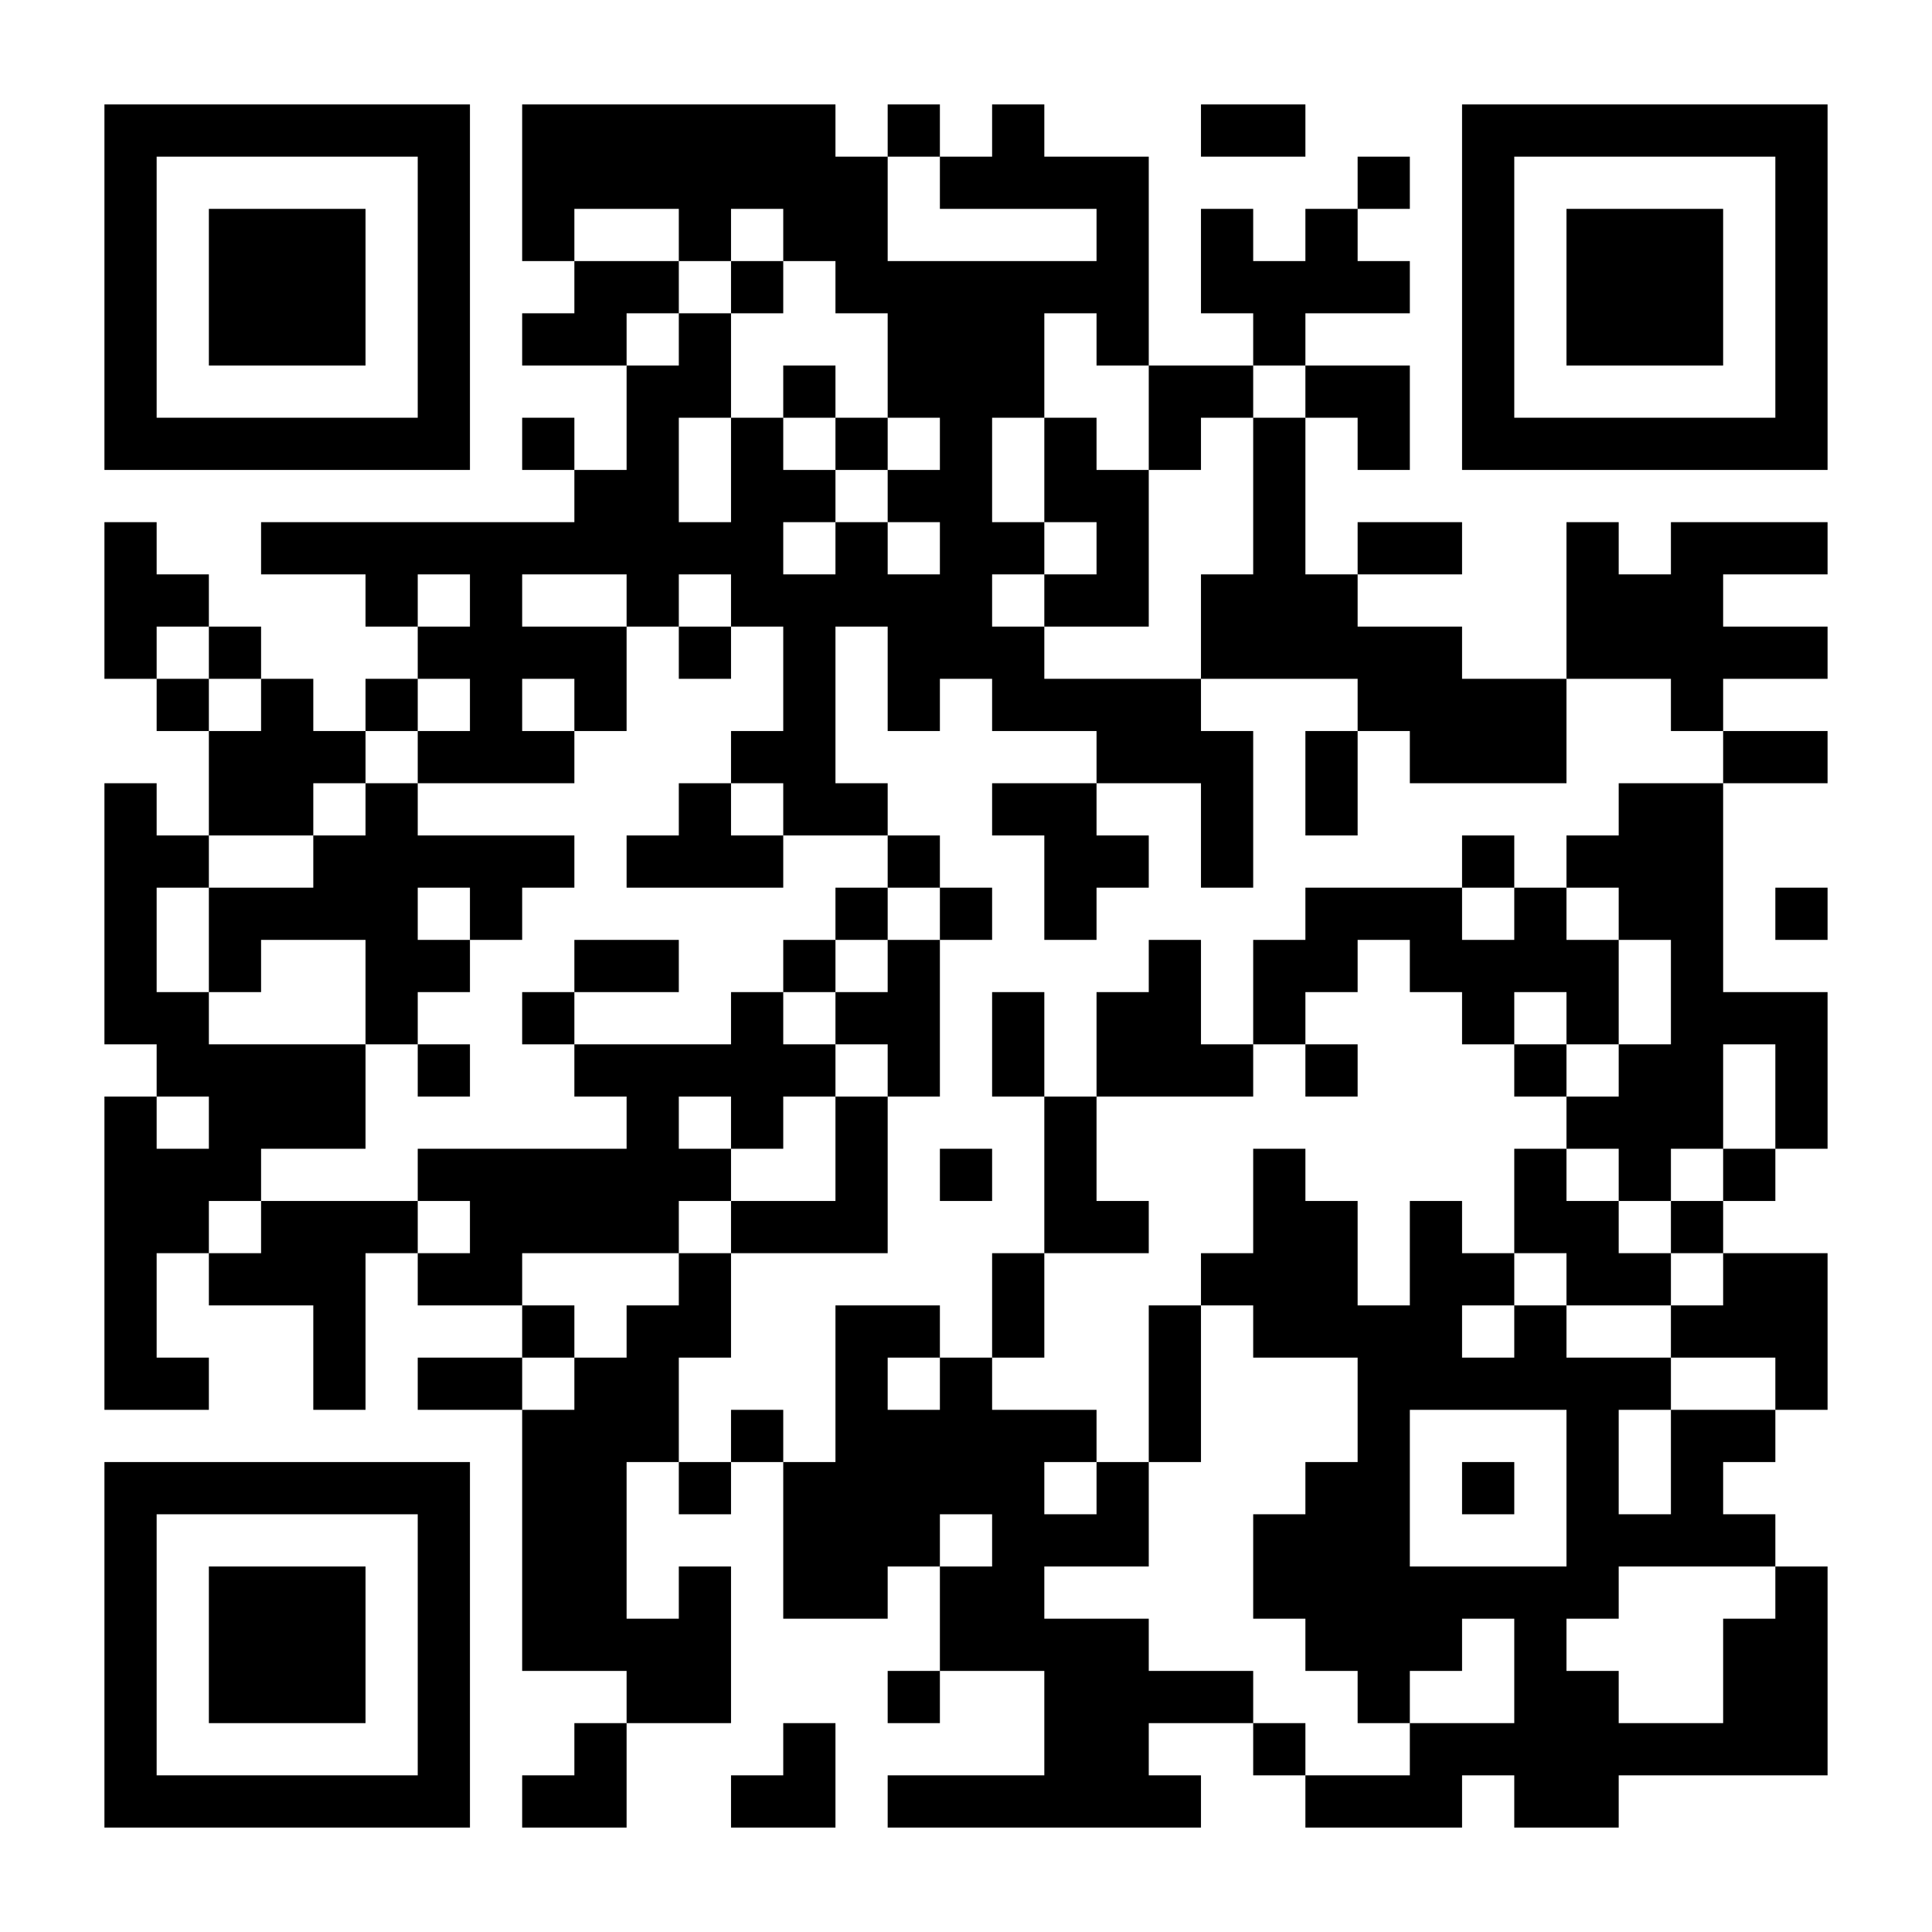
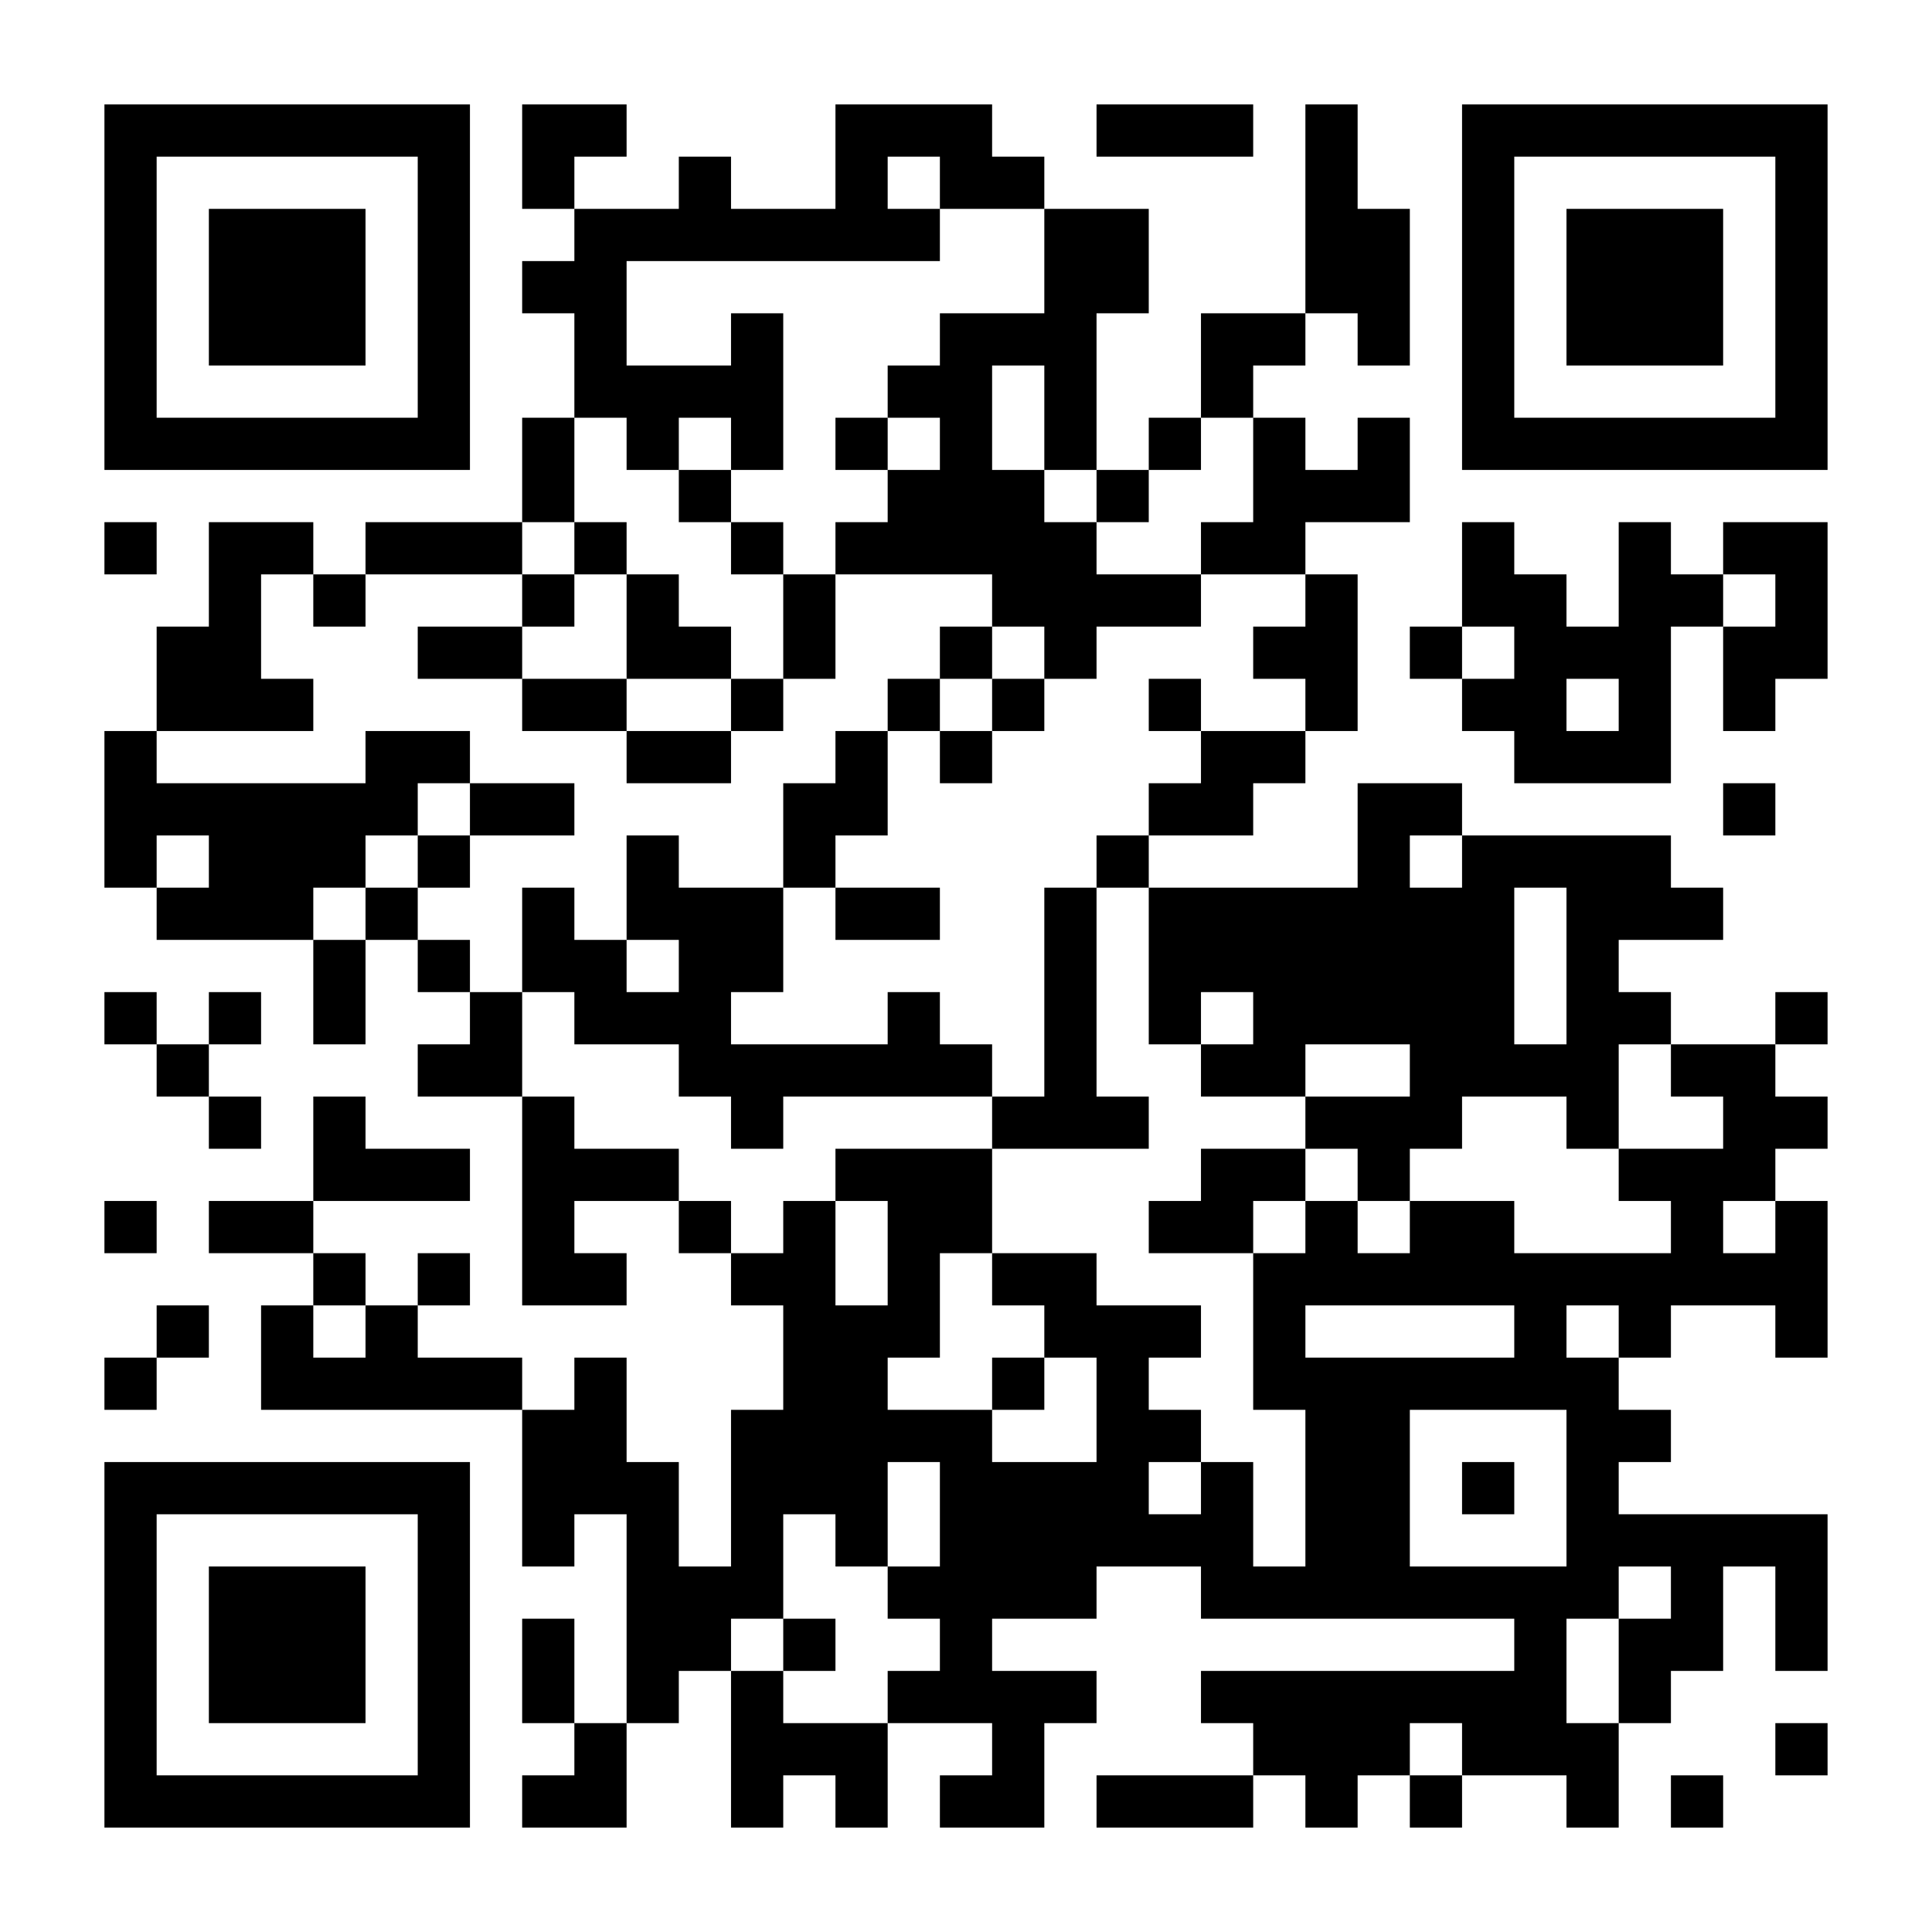
<svg xmlns="http://www.w3.org/2000/svg" width="37mm" height="37mm" version="1.1" viewBox="0 0 37 37">
-   <path d="M2,2H3V3H2zM3,2H4V3H3zM4,2H5V3H4zM5,2H6V3H5zM6,2H7V3H6zM7,2H8V3H7zM8,2H9V3H8zM10,2H11V3H10zM11,2H12V3H11zM12,2H13V3H12zM13,2H14V3H13zM14,2H15V3H14zM15,2H16V3H15zM17,2H18V3H17zM19,2H20V3H19zM23,2H24V3H23zM24,2H25V3H24zM28,2H29V3H28zM29,2H30V3H29zM30,2H31V3H30zM31,2H32V3H31zM32,2H33V3H32zM33,2H34V3H33zM34,2H35V3H34zM2,3H3V4H2zM8,3H9V4H8zM10,3H11V4H10zM11,3H12V4H11zM12,3H13V4H12zM13,3H14V4H13zM14,3H15V4H14zM15,3H16V4H15zM16,3H17V4H16zM18,3H19V4H18zM19,3H20V4H19zM20,3H21V4H20zM21,3H22V4H21zM26,3H27V4H26zM28,3H29V4H28zM34,3H35V4H34zM2,4H3V5H2zM4,4H5V5H4zM5,4H6V5H5zM6,4H7V5H6zM8,4H9V5H8zM10,4H11V5H10zM13,4H14V5H13zM15,4H16V5H15zM16,4H17V5H16zM21,4H22V5H21zM23,4H24V5H23zM25,4H26V5H25zM28,4H29V5H28zM30,4H31V5H30zM31,4H32V5H31zM32,4H33V5H32zM34,4H35V5H34zM2,5H3V6H2zM4,5H5V6H4zM5,5H6V6H5zM6,5H7V6H6zM8,5H9V6H8zM11,5H12V6H11zM12,5H13V6H12zM14,5H15V6H14zM16,5H17V6H16zM17,5H18V6H17zM18,5H19V6H18zM19,5H20V6H19zM20,5H21V6H20zM21,5H22V6H21zM23,5H24V6H23zM24,5H25V6H24zM25,5H26V6H25zM26,5H27V6H26zM28,5H29V6H28zM30,5H31V6H30zM31,5H32V6H31zM32,5H33V6H32zM34,5H35V6H34zM2,6H3V7H2zM4,6H5V7H4zM5,6H6V7H5zM6,6H7V7H6zM8,6H9V7H8zM10,6H11V7H10zM11,6H12V7H11zM13,6H14V7H13zM17,6H18V7H17zM18,6H19V7H18zM19,6H20V7H19zM21,6H22V7H21zM24,6H25V7H24zM28,6H29V7H28zM30,6H31V7H30zM31,6H32V7H31zM32,6H33V7H32zM34,6H35V7H34zM2,7H3V8H2zM8,7H9V8H8zM12,7H13V8H12zM13,7H14V8H13zM15,7H16V8H15zM17,7H18V8H17zM18,7H19V8H18zM19,7H20V8H19zM22,7H23V8H22zM23,7H24V8H23zM25,7H26V8H25zM26,7H27V8H26zM28,7H29V8H28zM34,7H35V8H34zM2,8H3V9H2zM3,8H4V9H3zM4,8H5V9H4zM5,8H6V9H5zM6,8H7V9H6zM7,8H8V9H7zM8,8H9V9H8zM10,8H11V9H10zM12,8H13V9H12zM14,8H15V9H14zM16,8H17V9H16zM18,8H19V9H18zM20,8H21V9H20zM22,8H23V9H22zM24,8H25V9H24zM26,8H27V9H26zM28,8H29V9H28zM29,8H30V9H29zM30,8H31V9H30zM31,8H32V9H31zM32,8H33V9H32zM33,8H34V9H33zM34,8H35V9H34zM11,9H12V10H11zM12,9H13V10H12zM14,9H15V10H14zM15,9H16V10H15zM17,9H18V10H17zM18,9H19V10H18zM20,9H21V10H20zM21,9H22V10H21zM24,9H25V10H24zM2,10H3V11H2zM5,10H6V11H5zM6,10H7V11H6zM7,10H8V11H7zM8,10H9V11H8zM9,10H10V11H9zM10,10H11V11H10zM11,10H12V11H11zM12,10H13V11H12zM13,10H14V11H13zM14,10H15V11H14zM16,10H17V11H16zM18,10H19V11H18zM19,10H20V11H19zM21,10H22V11H21zM24,10H25V11H24zM26,10H27V11H26zM27,10H28V11H27zM30,10H31V11H30zM32,10H33V11H32zM33,10H34V11H33zM34,10H35V11H34zM2,11H3V12H2zM3,11H4V12H3zM7,11H8V12H7zM9,11H10V12H9zM12,11H13V12H12zM14,11H15V12H14zM15,11H16V12H15zM16,11H17V12H16zM17,11H18V12H17zM18,11H19V12H18zM20,11H21V12H20zM21,11H22V12H21zM23,11H24V12H23zM24,11H25V12H24zM25,11H26V12H25zM30,11H31V12H30zM31,11H32V12H31zM32,11H33V12H32zM2,12H3V13H2zM4,12H5V13H4zM8,12H9V13H8zM9,12H10V13H9zM10,12H11V13H10zM11,12H12V13H11zM13,12H14V13H13zM15,12H16V13H15zM17,12H18V13H17zM18,12H19V13H18zM19,12H20V13H19zM23,12H24V13H23zM24,12H25V13H24zM25,12H26V13H25zM26,12H27V13H26zM27,12H28V13H27zM30,12H31V13H30zM31,12H32V13H31zM32,12H33V13H32zM33,12H34V13H33zM34,12H35V13H34zM3,13H4V14H3zM5,13H6V14H5zM7,13H8V14H7zM9,13H10V14H9zM11,13H12V14H11zM15,13H16V14H15zM17,13H18V14H17zM19,13H20V14H19zM20,13H21V14H20zM21,13H22V14H21zM22,13H23V14H22zM26,13H27V14H26zM27,13H28V14H27zM28,13H29V14H28zM29,13H30V14H29zM32,13H33V14H32zM4,14H5V15H4zM5,14H6V15H5zM6,14H7V15H6zM8,14H9V15H8zM9,14H10V15H9zM10,14H11V15H10zM14,14H15V15H14zM15,14H16V15H15zM21,14H22V15H21zM22,14H23V15H22zM23,14H24V15H23zM25,14H26V15H25zM27,14H28V15H27zM28,14H29V15H28zM29,14H30V15H29zM33,14H34V15H33zM34,14H35V15H34zM2,15H3V16H2zM4,15H5V16H4zM5,15H6V16H5zM7,15H8V16H7zM13,15H14V16H13zM15,15H16V16H15zM16,15H17V16H16zM19,15H20V16H19zM20,15H21V16H20zM23,15H24V16H23zM25,15H26V16H25zM31,15H32V16H31zM32,15H33V16H32zM2,16H3V17H2zM3,16H4V17H3zM6,16H7V17H6zM7,16H8V17H7zM8,16H9V17H8zM9,16H10V17H9zM10,16H11V17H10zM12,16H13V17H12zM13,16H14V17H13zM14,16H15V17H14zM17,16H18V17H17zM20,16H21V17H20zM21,16H22V17H21zM23,16H24V17H23zM28,16H29V17H28zM30,16H31V17H30zM31,16H32V17H31zM32,16H33V17H32zM2,17H3V18H2zM4,17H5V18H4zM5,17H6V18H5zM6,17H7V18H6zM7,17H8V18H7zM9,17H10V18H9zM16,17H17V18H16zM18,17H19V18H18zM20,17H21V18H20zM25,17H26V18H25zM26,17H27V18H26zM27,17H28V18H27zM29,17H30V18H29zM31,17H32V18H31zM32,17H33V18H32zM34,17H35V18H34zM2,18H3V19H2zM4,18H5V19H4zM7,18H8V19H7zM8,18H9V19H8zM11,18H12V19H11zM12,18H13V19H12zM15,18H16V19H15zM17,18H18V19H17zM22,18H23V19H22zM24,18H25V19H24zM25,18H26V19H25zM27,18H28V19H27zM28,18H29V19H28zM29,18H30V19H29zM30,18H31V19H30zM32,18H33V19H32zM2,19H3V20H2zM3,19H4V20H3zM7,19H8V20H7zM10,19H11V20H10zM14,19H15V20H14zM16,19H17V20H16zM17,19H18V20H17zM19,19H20V20H19zM21,19H22V20H21zM22,19H23V20H22zM24,19H25V20H24zM28,19H29V20H28zM30,19H31V20H30zM32,19H33V20H32zM33,19H34V20H33zM34,19H35V20H34zM3,20H4V21H3zM4,20H5V21H4zM5,20H6V21H5zM6,20H7V21H6zM8,20H9V21H8zM11,20H12V21H11zM12,20H13V21H12zM13,20H14V21H13zM14,20H15V21H14zM15,20H16V21H15zM17,20H18V21H17zM19,20H20V21H19zM21,20H22V21H21zM22,20H23V21H22zM23,20H24V21H23zM25,20H26V21H25zM29,20H30V21H29zM31,20H32V21H31zM32,20H33V21H32zM34,20H35V21H34zM2,21H3V22H2zM4,21H5V22H4zM5,21H6V22H5zM6,21H7V22H6zM12,21H13V22H12zM14,21H15V22H14zM16,21H17V22H16zM20,21H21V22H20zM30,21H31V22H30zM31,21H32V22H31zM32,21H33V22H32zM34,21H35V22H34zM2,22H3V23H2zM3,22H4V23H3zM4,22H5V23H4zM8,22H9V23H8zM9,22H10V23H9zM10,22H11V23H10zM11,22H12V23H11zM12,22H13V23H12zM13,22H14V23H13zM16,22H17V23H16zM18,22H19V23H18zM20,22H21V23H20zM24,22H25V23H24zM29,22H30V23H29zM31,22H32V23H31zM33,22H34V23H33zM2,23H3V24H2zM3,23H4V24H3zM5,23H6V24H5zM6,23H7V24H6zM7,23H8V24H7zM9,23H10V24H9zM10,23H11V24H10zM11,23H12V24H11zM12,23H13V24H12zM14,23H15V24H14zM15,23H16V24H15zM16,23H17V24H16zM20,23H21V24H20zM21,23H22V24H21zM24,23H25V24H24zM25,23H26V24H25zM27,23H28V24H27zM29,23H30V24H29zM30,23H31V24H30zM32,23H33V24H32zM2,24H3V25H2zM4,24H5V25H4zM5,24H6V25H5zM6,24H7V25H6zM8,24H9V25H8zM9,24H10V25H9zM13,24H14V25H13zM19,24H20V25H19zM23,24H24V25H23zM24,24H25V25H24zM25,24H26V25H25zM27,24H28V25H27zM28,24H29V25H28zM30,24H31V25H30zM31,24H32V25H31zM33,24H34V25H33zM34,24H35V25H34zM2,25H3V26H2zM6,25H7V26H6zM10,25H11V26H10zM12,25H13V26H12zM13,25H14V26H13zM16,25H17V26H16zM17,25H18V26H17zM19,25H20V26H19zM22,25H23V26H22zM24,25H25V26H24zM25,25H26V26H25zM26,25H27V26H26zM27,25H28V26H27zM29,25H30V26H29zM32,25H33V26H32zM33,25H34V26H33zM34,25H35V26H34zM2,26H3V27H2zM3,26H4V27H3zM6,26H7V27H6zM8,26H9V27H8zM9,26H10V27H9zM11,26H12V27H11zM12,26H13V27H12zM16,26H17V27H16zM18,26H19V27H18zM22,26H23V27H22zM26,26H27V27H26zM27,26H28V27H27zM28,26H29V27H28zM29,26H30V27H29zM30,26H31V27H30zM31,26H32V27H31zM34,26H35V27H34zM10,27H11V28H10zM11,27H12V28H11zM12,27H13V28H12zM14,27H15V28H14zM16,27H17V28H16zM17,27H18V28H17zM18,27H19V28H18zM19,27H20V28H19zM20,27H21V28H20zM22,27H23V28H22zM26,27H27V28H26zM30,27H31V28H30zM32,27H33V28H32zM33,27H34V28H33zM2,28H3V29H2zM3,28H4V29H3zM4,28H5V29H4zM5,28H6V29H5zM6,28H7V29H6zM7,28H8V29H7zM8,28H9V29H8zM10,28H11V29H10zM11,28H12V29H11zM13,28H14V29H13zM15,28H16V29H15zM16,28H17V29H16zM17,28H18V29H17zM18,28H19V29H18zM19,28H20V29H19zM21,28H22V29H21zM25,28H26V29H25zM26,28H27V29H26zM28,28H29V29H28zM30,28H31V29H30zM32,28H33V29H32zM2,29H3V30H2zM8,29H9V30H8zM10,29H11V30H10zM11,29H12V30H11zM15,29H16V30H15zM16,29H17V30H16zM17,29H18V30H17zM19,29H20V30H19zM20,29H21V30H20zM21,29H22V30H21zM24,29H25V30H24zM25,29H26V30H25zM26,29H27V30H26zM30,29H31V30H30zM31,29H32V30H31zM32,29H33V30H32zM33,29H34V30H33zM2,30H3V31H2zM4,30H5V31H4zM5,30H6V31H5zM6,30H7V31H6zM8,30H9V31H8zM10,30H11V31H10zM11,30H12V31H11zM13,30H14V31H13zM15,30H16V31H15zM16,30H17V31H16zM18,30H19V31H18zM19,30H20V31H19zM24,30H25V31H24zM25,30H26V31H25zM26,30H27V31H26zM27,30H28V31H27zM28,30H29V31H28zM29,30H30V31H29zM30,30H31V31H30zM34,30H35V31H34zM2,31H3V32H2zM4,31H5V32H4zM5,31H6V32H5zM6,31H7V32H6zM8,31H9V32H8zM10,31H11V32H10zM11,31H12V32H11zM12,31H13V32H12zM13,31H14V32H13zM18,31H19V32H18zM19,31H20V32H19zM20,31H21V32H20zM21,31H22V32H21zM25,31H26V32H25zM26,31H27V32H26zM27,31H28V32H27zM29,31H30V32H29zM33,31H34V32H33zM34,31H35V32H34zM2,32H3V33H2zM4,32H5V33H4zM5,32H6V33H5zM6,32H7V33H6zM8,32H9V33H8zM12,32H13V33H12zM13,32H14V33H13zM17,32H18V33H17zM20,32H21V33H20zM21,32H22V33H21zM22,32H23V33H22zM23,32H24V33H23zM26,32H27V33H26zM29,32H30V33H29zM30,32H31V33H30zM33,32H34V33H33zM34,32H35V33H34zM2,33H3V34H2zM8,33H9V34H8zM11,33H12V34H11zM15,33H16V34H15zM20,33H21V34H20zM21,33H22V34H21zM24,33H25V34H24zM27,33H28V34H27zM28,33H29V34H28zM29,33H30V34H29zM30,33H31V34H30zM31,33H32V34H31zM32,33H33V34H32zM33,33H34V34H33zM34,33H35V34H34zM2,34H3V35H2zM3,34H4V35H3zM4,34H5V35H4zM5,34H6V35H5zM6,34H7V35H6zM7,34H8V35H7zM8,34H9V35H8zM10,34H11V35H10zM11,34H12V35H11zM14,34H15V35H14zM15,34H16V35H15zM17,34H18V35H17zM18,34H19V35H18zM19,34H20V35H19zM20,34H21V35H20zM21,34H22V35H21zM22,34H23V35H22zM25,34H26V35H25zM26,34H27V35H26zM27,34H28V35H27zM29,34H30V35H29zM30,34H31V35H30z" id="qr-path" fill="#000000" fill-opacity="1" fill-rule="nonzero" stroke="none" />
+   <path d="M2,2H3V3H2zM3,2H4V3H3zM4,2H5V3H4zM5,2H6V3H5zM6,2H7V3H6zM7,2H8V3H7zM8,2H9V3H8zM10,2H11V3H10zM11,2H12V3H11zM16,2H17V3H16zM17,2H18V3H17zM18,2H19V3H18zM21,2H22V3H21zM22,2H23V3H22zM23,2H24V3H23zM25,2H26V3H25zM28,2H29V3H28zM29,2H30V3H29zM30,2H31V3H30zM31,2H32V3H31zM32,2H33V3H32zM33,2H34V3H33zM34,2H35V3H34zM2,3H3V4H2zM8,3H9V4H8zM10,3H11V4H10zM13,3H14V4H13zM16,3H17V4H16zM18,3H19V4H18zM19,3H20V4H19zM25,3H26V4H25zM28,3H29V4H28zM34,3H35V4H34zM2,4H3V5H2zM4,4H5V5H4zM5,4H6V5H5zM6,4H7V5H6zM8,4H9V5H8zM11,4H12V5H11zM12,4H13V5H12zM13,4H14V5H13zM14,4H15V5H14zM15,4H16V5H15zM16,4H17V5H16zM17,4H18V5H17zM20,4H21V5H20zM21,4H22V5H21zM25,4H26V5H25zM26,4H27V5H26zM28,4H29V5H28zM30,4H31V5H30zM31,4H32V5H31zM32,4H33V5H32zM34,4H35V5H34zM2,5H3V6H2zM4,5H5V6H4zM5,5H6V6H5zM6,5H7V6H6zM8,5H9V6H8zM10,5H11V6H10zM11,5H12V6H11zM20,5H21V6H20zM21,5H22V6H21zM25,5H26V6H25zM26,5H27V6H26zM28,5H29V6H28zM30,5H31V6H30zM31,5H32V6H31zM32,5H33V6H32zM34,5H35V6H34zM2,6H3V7H2zM4,6H5V7H4zM5,6H6V7H5zM6,6H7V7H6zM8,6H9V7H8zM11,6H12V7H11zM14,6H15V7H14zM18,6H19V7H18zM19,6H20V7H19zM20,6H21V7H20zM23,6H24V7H23zM24,6H25V7H24zM26,6H27V7H26zM28,6H29V7H28zM30,6H31V7H30zM31,6H32V7H31zM32,6H33V7H32zM34,6H35V7H34zM2,7H3V8H2zM8,7H9V8H8zM11,7H12V8H11zM12,7H13V8H12zM13,7H14V8H13zM14,7H15V8H14zM17,7H18V8H17zM18,7H19V8H18zM20,7H21V8H20zM23,7H24V8H23zM28,7H29V8H28zM34,7H35V8H34zM2,8H3V9H2zM3,8H4V9H3zM4,8H5V9H4zM5,8H6V9H5zM6,8H7V9H6zM7,8H8V9H7zM8,8H9V9H8zM10,8H11V9H10zM12,8H13V9H12zM14,8H15V9H14zM16,8H17V9H16zM18,8H19V9H18zM20,8H21V9H20zM22,8H23V9H22zM24,8H25V9H24zM26,8H27V9H26zM28,8H29V9H28zM29,8H30V9H29zM30,8H31V9H30zM31,8H32V9H31zM32,8H33V9H32zM33,8H34V9H33zM34,8H35V9H34zM10,9H11V10H10zM13,9H14V10H13zM17,9H18V10H17zM18,9H19V10H18zM19,9H20V10H19zM21,9H22V10H21zM24,9H25V10H24zM25,9H26V10H25zM26,9H27V10H26zM2,10H3V11H2zM4,10H5V11H4zM5,10H6V11H5zM7,10H8V11H7zM8,10H9V11H8zM9,10H10V11H9zM11,10H12V11H11zM14,10H15V11H14zM16,10H17V11H16zM17,10H18V11H17zM18,10H19V11H18zM19,10H20V11H19zM20,10H21V11H20zM23,10H24V11H23zM24,10H25V11H24zM28,10H29V11H28zM31,10H32V11H31zM33,10H34V11H33zM34,10H35V11H34zM4,11H5V12H4zM6,11H7V12H6zM10,11H11V12H10zM12,11H13V12H12zM15,11H16V12H15zM19,11H20V12H19zM20,11H21V12H20zM21,11H22V12H21zM22,11H23V12H22zM25,11H26V12H25zM28,11H29V12H28zM29,11H30V12H29zM31,11H32V12H31zM32,11H33V12H32zM34,11H35V12H34zM3,12H4V13H3zM4,12H5V13H4zM8,12H9V13H8zM9,12H10V13H9zM12,12H13V13H12zM13,12H14V13H13zM15,12H16V13H15zM18,12H19V13H18zM20,12H21V13H20zM24,12H25V13H24zM25,12H26V13H25zM27,12H28V13H27zM29,12H30V13H29zM30,12H31V13H30zM31,12H32V13H31zM33,12H34V13H33zM34,12H35V13H34zM3,13H4V14H3zM4,13H5V14H4zM5,13H6V14H5zM10,13H11V14H10zM11,13H12V14H11zM14,13H15V14H14zM17,13H18V14H17zM19,13H20V14H19zM22,13H23V14H22zM25,13H26V14H25zM28,13H29V14H28zM29,13H30V14H29zM31,13H32V14H31zM33,13H34V14H33zM2,14H3V15H2zM7,14H8V15H7zM8,14H9V15H8zM12,14H13V15H12zM13,14H14V15H13zM16,14H17V15H16zM18,14H19V15H18zM23,14H24V15H23zM24,14H25V15H24zM29,14H30V15H29zM30,14H31V15H30zM31,14H32V15H31zM2,15H3V16H2zM3,15H4V16H3zM4,15H5V16H4zM5,15H6V16H5zM6,15H7V16H6zM7,15H8V16H7zM9,15H10V16H9zM10,15H11V16H10zM15,15H16V16H15zM16,15H17V16H16zM22,15H23V16H22zM23,15H24V16H23zM26,15H27V16H26zM27,15H28V16H27zM33,15H34V16H33zM2,16H3V17H2zM4,16H5V17H4zM5,16H6V17H5zM6,16H7V17H6zM8,16H9V17H8zM12,16H13V17H12zM15,16H16V17H15zM21,16H22V17H21zM26,16H27V17H26zM28,16H29V17H28zM29,16H30V17H29zM30,16H31V17H30zM31,16H32V17H31zM3,17H4V18H3zM4,17H5V18H4zM5,17H6V18H5zM7,17H8V18H7zM10,17H11V18H10zM12,17H13V18H12zM13,17H14V18H13zM14,17H15V18H14zM16,17H17V18H16zM17,17H18V18H17zM20,17H21V18H20zM22,17H23V18H22zM23,17H24V18H23zM24,17H25V18H24zM25,17H26V18H25zM26,17H27V18H26zM27,17H28V18H27zM28,17H29V18H28zM30,17H31V18H30zM31,17H32V18H31zM32,17H33V18H32zM6,18H7V19H6zM8,18H9V19H8zM10,18H11V19H10zM11,18H12V19H11zM13,18H14V19H13zM14,18H15V19H14zM20,18H21V19H20zM22,18H23V19H22zM23,18H24V19H23zM24,18H25V19H24zM25,18H26V19H25zM26,18H27V19H26zM27,18H28V19H27zM28,18H29V19H28zM30,18H31V19H30zM2,19H3V20H2zM4,19H5V20H4zM6,19H7V20H6zM9,19H10V20H9zM11,19H12V20H11zM12,19H13V20H12zM13,19H14V20H13zM17,19H18V20H17zM20,19H21V20H20zM22,19H23V20H22zM24,19H25V20H24zM25,19H26V20H25zM26,19H27V20H26zM27,19H28V20H27zM28,19H29V20H28zM30,19H31V20H30zM31,19H32V20H31zM34,19H35V20H34zM3,20H4V21H3zM8,20H9V21H8zM9,20H10V21H9zM13,20H14V21H13zM14,20H15V21H14zM15,20H16V21H15zM16,20H17V21H16zM17,20H18V21H17zM18,20H19V21H18zM20,20H21V21H20zM23,20H24V21H23zM24,20H25V21H24zM27,20H28V21H27zM28,20H29V21H28zM29,20H30V21H29zM30,20H31V21H30zM32,20H33V21H32zM33,20H34V21H33zM4,21H5V22H4zM6,21H7V22H6zM10,21H11V22H10zM14,21H15V22H14zM19,21H20V22H19zM20,21H21V22H20zM21,21H22V22H21zM25,21H26V22H25zM26,21H27V22H26zM27,21H28V22H27zM30,21H31V22H30zM33,21H34V22H33zM34,21H35V22H34zM6,22H7V23H6zM7,22H8V23H7zM8,22H9V23H8zM10,22H11V23H10zM11,22H12V23H11zM12,22H13V23H12zM16,22H17V23H16zM17,22H18V23H17zM18,22H19V23H18zM23,22H24V23H23zM24,22H25V23H24zM26,22H27V23H26zM31,22H32V23H31zM32,22H33V23H32zM33,22H34V23H33zM2,23H3V24H2zM4,23H5V24H4zM5,23H6V24H5zM10,23H11V24H10zM13,23H14V24H13zM15,23H16V24H15zM17,23H18V24H17zM18,23H19V24H18zM22,23H23V24H22zM23,23H24V24H23zM25,23H26V24H25zM27,23H28V24H27zM28,23H29V24H28zM32,23H33V24H32zM34,23H35V24H34zM6,24H7V25H6zM8,24H9V25H8zM10,24H11V25H10zM11,24H12V25H11zM14,24H15V25H14zM15,24H16V25H15zM17,24H18V25H17zM19,24H20V25H19zM20,24H21V25H20zM24,24H25V25H24zM25,24H26V25H25zM26,24H27V25H26zM27,24H28V25H27zM28,24H29V25H28zM29,24H30V25H29zM30,24H31V25H30zM31,24H32V25H31zM32,24H33V25H32zM33,24H34V25H33zM34,24H35V25H34zM3,25H4V26H3zM5,25H6V26H5zM7,25H8V26H7zM15,25H16V26H15zM16,25H17V26H16zM17,25H18V26H17zM20,25H21V26H20zM21,25H22V26H21zM22,25H23V26H22zM24,25H25V26H24zM29,25H30V26H29zM31,25H32V26H31zM34,25H35V26H34zM2,26H3V27H2zM5,26H6V27H5zM6,26H7V27H6zM7,26H8V27H7zM8,26H9V27H8zM9,26H10V27H9zM11,26H12V27H11zM15,26H16V27H15zM16,26H17V27H16zM19,26H20V27H19zM21,26H22V27H21zM24,26H25V27H24zM25,26H26V27H25zM26,26H27V27H26zM27,26H28V27H27zM28,26H29V27H28zM29,26H30V27H29zM30,26H31V27H30zM10,27H11V28H10zM11,27H12V28H11zM14,27H15V28H14zM15,27H16V28H15zM16,27H17V28H16zM17,27H18V28H17zM18,27H19V28H18zM21,27H22V28H21zM22,27H23V28H22zM25,27H26V28H25zM26,27H27V28H26zM30,27H31V28H30zM31,27H32V28H31zM2,28H3V29H2zM3,28H4V29H3zM4,28H5V29H4zM5,28H6V29H5zM6,28H7V29H6zM7,28H8V29H7zM8,28H9V29H8zM10,28H11V29H10zM11,28H12V29H11zM12,28H13V29H12zM14,28H15V29H14zM15,28H16V29H15zM16,28H17V29H16zM18,28H19V29H18zM19,28H20V29H19zM20,28H21V29H20zM21,28H22V29H21zM23,28H24V29H23zM25,28H26V29H25zM26,28H27V29H26zM28,28H29V29H28zM30,28H31V29H30zM2,29H3V30H2zM8,29H9V30H8zM10,29H11V30H10zM12,29H13V30H12zM14,29H15V30H14zM16,29H17V30H16zM18,29H19V30H18zM19,29H20V30H19zM20,29H21V30H20zM21,29H22V30H21zM22,29H23V30H22zM23,29H24V30H23zM25,29H26V30H25zM26,29H27V30H26zM30,29H31V30H30zM31,29H32V30H31zM32,29H33V30H32zM33,29H34V30H33zM34,29H35V30H34zM2,30H3V31H2zM4,30H5V31H4zM5,30H6V31H5zM6,30H7V31H6zM8,30H9V31H8zM12,30H13V31H12zM13,30H14V31H13zM14,30H15V31H14zM17,30H18V31H17zM18,30H19V31H18zM19,30H20V31H19zM20,30H21V31H20zM23,30H24V31H23zM24,30H25V31H24zM25,30H26V31H25zM26,30H27V31H26zM27,30H28V31H27zM28,30H29V31H28zM29,30H30V31H29zM30,30H31V31H30zM32,30H33V31H32zM34,30H35V31H34zM2,31H3V32H2zM4,31H5V32H4zM5,31H6V32H5zM6,31H7V32H6zM8,31H9V32H8zM10,31H11V32H10zM12,31H13V32H12zM13,31H14V32H13zM15,31H16V32H15zM18,31H19V32H18zM29,31H30V32H29zM31,31H32V32H31zM32,31H33V32H32zM34,31H35V32H34zM2,32H3V33H2zM4,32H5V33H4zM5,32H6V33H5zM6,32H7V33H6zM8,32H9V33H8zM10,32H11V33H10zM12,32H13V33H12zM14,32H15V33H14zM17,32H18V33H17zM18,32H19V33H18zM19,32H20V33H19zM20,32H21V33H20zM23,32H24V33H23zM24,32H25V33H24zM25,32H26V33H25zM26,32H27V33H26zM27,32H28V33H27zM28,32H29V33H28zM29,32H30V33H29zM31,32H32V33H31zM2,33H3V34H2zM8,33H9V34H8zM11,33H12V34H11zM14,33H15V34H14zM15,33H16V34H15zM16,33H17V34H16zM19,33H20V34H19zM24,33H25V34H24zM25,33H26V34H25zM26,33H27V34H26zM28,33H29V34H28zM29,33H30V34H29zM30,33H31V34H30zM34,33H35V34H34zM2,34H3V35H2zM3,34H4V35H3zM4,34H5V35H4zM5,34H6V35H5zM6,34H7V35H6zM7,34H8V35H7zM8,34H9V35H8zM10,34H11V35H10zM11,34H12V35H11zM14,34H15V35H14zM16,34H17V35H16zM18,34H19V35H18zM19,34H20V35H19zM21,34H22V35H21zM22,34H23V35H22zM23,34H24V35H23zM25,34H26V35H25zM27,34H28V35H27zM30,34H31V35H30zM32,34H33V35H32z" id="qr-path" fill="#000000" fill-opacity="1" fill-rule="nonzero" stroke="none" />
</svg>
